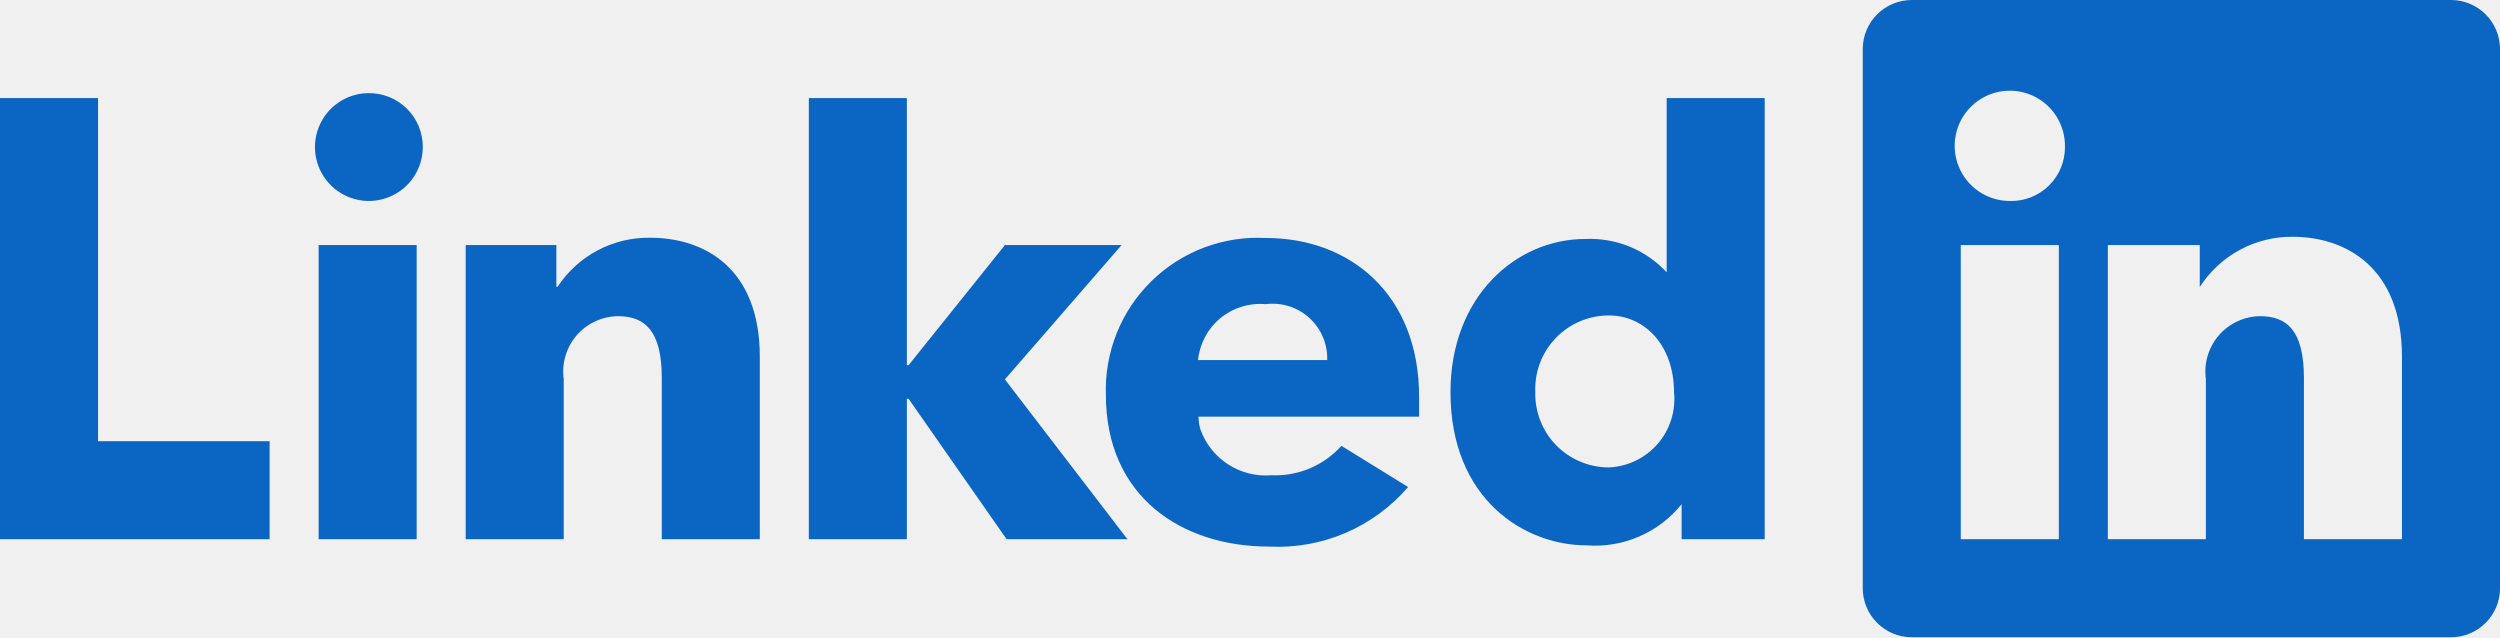
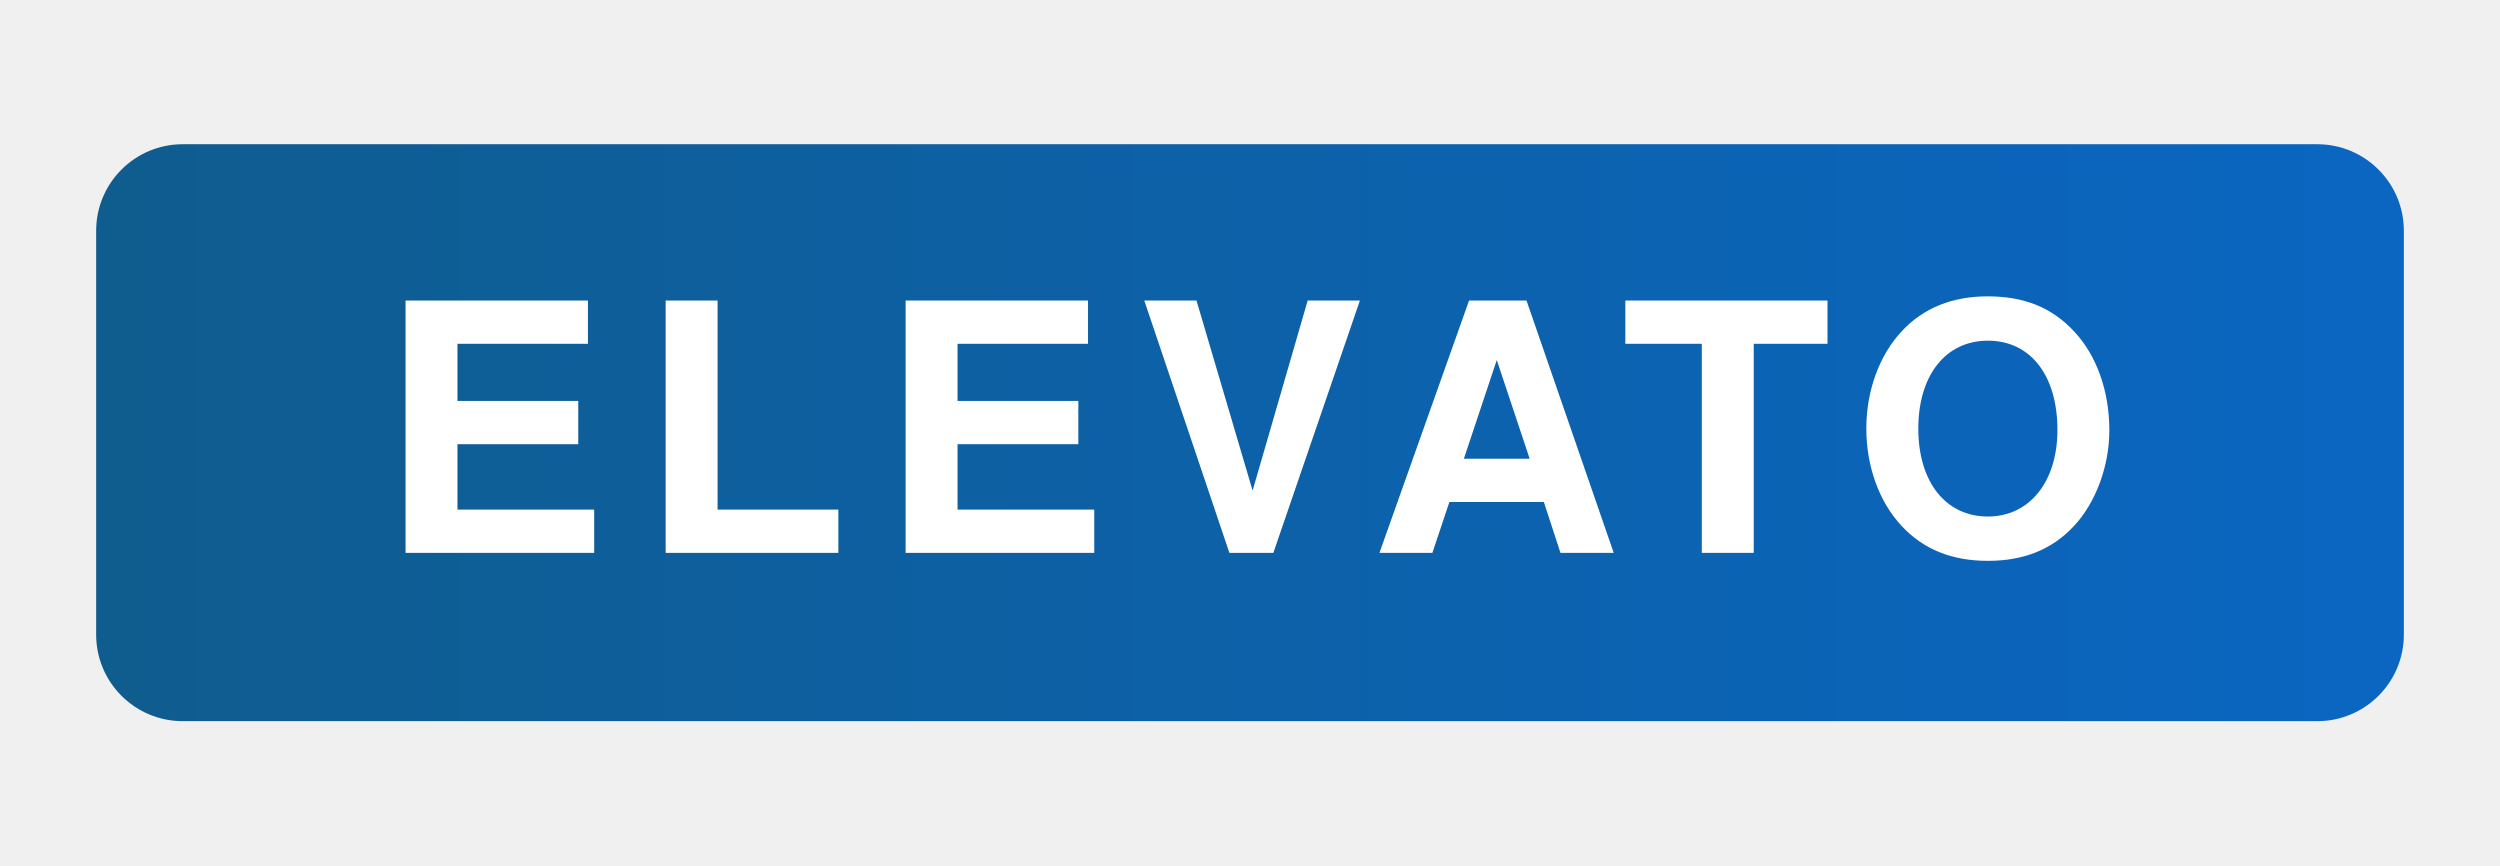
- <svg xmlns="http://www.w3.org/2000/svg" width="102" height="26" viewBox="0 0 102 26" fill="none" id="linkedin-logo" preserveAspectRatio="xMinYMin meet" focusable="false">
-   <path d="M13 10H17V22H13V10ZM15 3.8C14.567 3.81 14.147 3.947 13.792 4.195C13.437 4.442 13.162 4.789 13.004 5.192C12.845 5.595 12.808 6.036 12.899 6.459C12.989 6.882 13.202 7.27 13.512 7.572C13.822 7.875 14.213 8.08 14.639 8.161C15.064 8.242 15.504 8.195 15.903 8.027C16.302 7.859 16.643 7.578 16.882 7.217C17.122 6.856 17.25 6.433 17.25 6C17.252 5.706 17.194 5.416 17.081 5.145C16.968 4.874 16.801 4.629 16.591 4.423C16.381 4.218 16.132 4.057 15.859 3.95C15.585 3.843 15.293 3.792 15 3.8ZM4 4H0V22H11V18H4V4ZM57.9 16.2C57.9 16.61 57.9 16.86 57.9 17H48.9C48.902 17.169 48.926 17.337 48.97 17.5C49.176 18.093 49.575 18.601 50.101 18.943C50.628 19.285 51.254 19.443 51.88 19.39C52.414 19.413 52.947 19.317 53.44 19.11C53.932 18.902 54.373 18.588 54.73 18.19L57.45 19.87C56.753 20.681 55.88 21.322 54.897 21.743C53.914 22.165 52.848 22.355 51.78 22.3C48.19 22.3 45.12 20.25 45.12 16.11C45.091 15.251 45.241 14.395 45.561 13.596C45.88 12.798 46.363 12.075 46.977 11.473C47.591 10.871 48.323 10.404 49.128 10.1C49.932 9.797 50.791 9.664 51.65 9.71C55.08 9.71 57.9 12 57.9 16.2ZM54.15 14.69C54.16 14.367 54.1 14.046 53.973 13.748C53.847 13.451 53.657 13.184 53.417 12.967C53.178 12.75 52.894 12.588 52.585 12.492C52.276 12.396 51.95 12.368 51.63 12.41C50.964 12.351 50.301 12.558 49.786 12.985C49.272 13.412 48.946 14.024 48.88 14.69H54.15ZM68 4H72V22H68.61V20.57C68.149 21.144 67.554 21.598 66.878 21.89C66.202 22.183 65.465 22.307 64.73 22.25C62.22 22.25 59.18 20.39 59.18 16C59.18 12.08 61.87 9.75 64.68 9.75C65.299 9.722 65.917 9.829 66.49 10.063C67.064 10.298 67.579 10.655 68 11.11V4ZM68.3 16C68.3 14.12 67.13 12.87 65.64 12.87C65.237 12.87 64.837 12.951 64.466 13.108C64.095 13.266 63.759 13.497 63.479 13.787C63.199 14.078 62.98 14.421 62.836 14.798C62.692 15.175 62.625 15.577 62.64 15.98C62.628 16.381 62.697 16.781 62.842 17.156C62.987 17.53 63.206 17.872 63.486 18.16C63.766 18.448 64.101 18.677 64.471 18.833C64.841 18.99 65.238 19.07 65.64 19.07C66.02 19.054 66.393 18.961 66.736 18.796C67.079 18.631 67.384 18.397 67.633 18.109C67.882 17.822 68.07 17.486 68.184 17.124C68.299 16.761 68.338 16.378 68.3 16ZM45.76 10H41L37.07 14.9H37V4H33V22H37V16.27H37.07L41.07 22H46L41 15.48L45.76 10ZM26.53 9.7C25.782 9.688 25.044 9.865 24.383 10.215C23.723 10.565 23.161 11.075 22.75 11.7H22.7V10H19V22H23V15.47C22.956 15.152 22.98 14.829 23.071 14.522C23.161 14.214 23.316 13.929 23.525 13.686C23.734 13.443 23.992 13.247 24.283 13.112C24.573 12.976 24.889 12.904 25.21 12.9C26.31 12.9 27 13.49 27 15.42V22H31V14.56C31 10.91 28.71 9.7 26.53 9.7ZM102 2V24C102 24.53 101.789 25.039 101.414 25.414C101.039 25.789 100.53 26 100 26H78C77.47 26 76.961 25.789 76.586 25.414C76.211 25.039 76 24.53 76 24V2C76 1.47 76.211 0.961 76.586 0.586C76.961 0.211 77.47 0 78 0L100 0C100.53 0 101.039 0.211 101.414 0.586C101.789 0.961 102 1.47 102 2ZM84 10H80V22H84V10ZM84.25 6C84.26 5.553 84.136 5.113 83.895 4.737C83.654 4.36 83.306 4.064 82.896 3.886C82.486 3.708 82.032 3.656 81.593 3.737C81.153 3.818 80.747 4.029 80.427 4.341C80.108 4.654 79.888 5.055 79.798 5.492C79.707 5.93 79.748 6.385 79.917 6.799C80.086 7.213 80.374 7.568 80.745 7.817C81.116 8.067 81.553 8.2 82 8.2C82.293 8.208 82.585 8.157 82.859 8.05C83.132 7.943 83.381 7.782 83.591 7.577C83.801 7.371 83.968 7.126 84.081 6.855C84.194 6.584 84.251 6.294 84.25 6ZM98 14.56C98 10.91 95.71 9.66 93.53 9.66C92.778 9.655 92.037 9.841 91.377 10.199C90.716 10.558 90.156 11.077 89.75 11.71V10H86V22H90V15.47C89.956 15.152 89.98 14.829 90.071 14.522C90.161 14.214 90.316 13.929 90.525 13.686C90.734 13.443 90.992 13.247 91.283 13.112C91.573 12.976 91.889 12.904 92.21 12.9C93.31 12.9 94 13.49 94 15.42V22H98V14.56Z" fill="#0A66C2" />
+ <svg xmlns="http://www.w3.org/2000/svg" viewBox="0 0 520 180">
+   <defs>
+     <linearGradient id="blueGradient" x1="0%" y1="0%" x2="100%" y2="0%">
+       <stop offset="0%" stop-color="#0f5c8e" />
+       <stop offset="100%" stop-color="#0a66c2" />
+     </linearGradient>
+   </defs>
+   <rect x="20" y="30" width="480" height="120" rx="18" fill="url(#blueGradient)" />
+   <text x="260" y="115" font-family="Arial Black, Helvetica, sans-serif" font-size="72" font-weight="900" text-anchor="middle" fill="white" letter-spacing="6">
+     ELEVATO
+   </text>
</svg>
